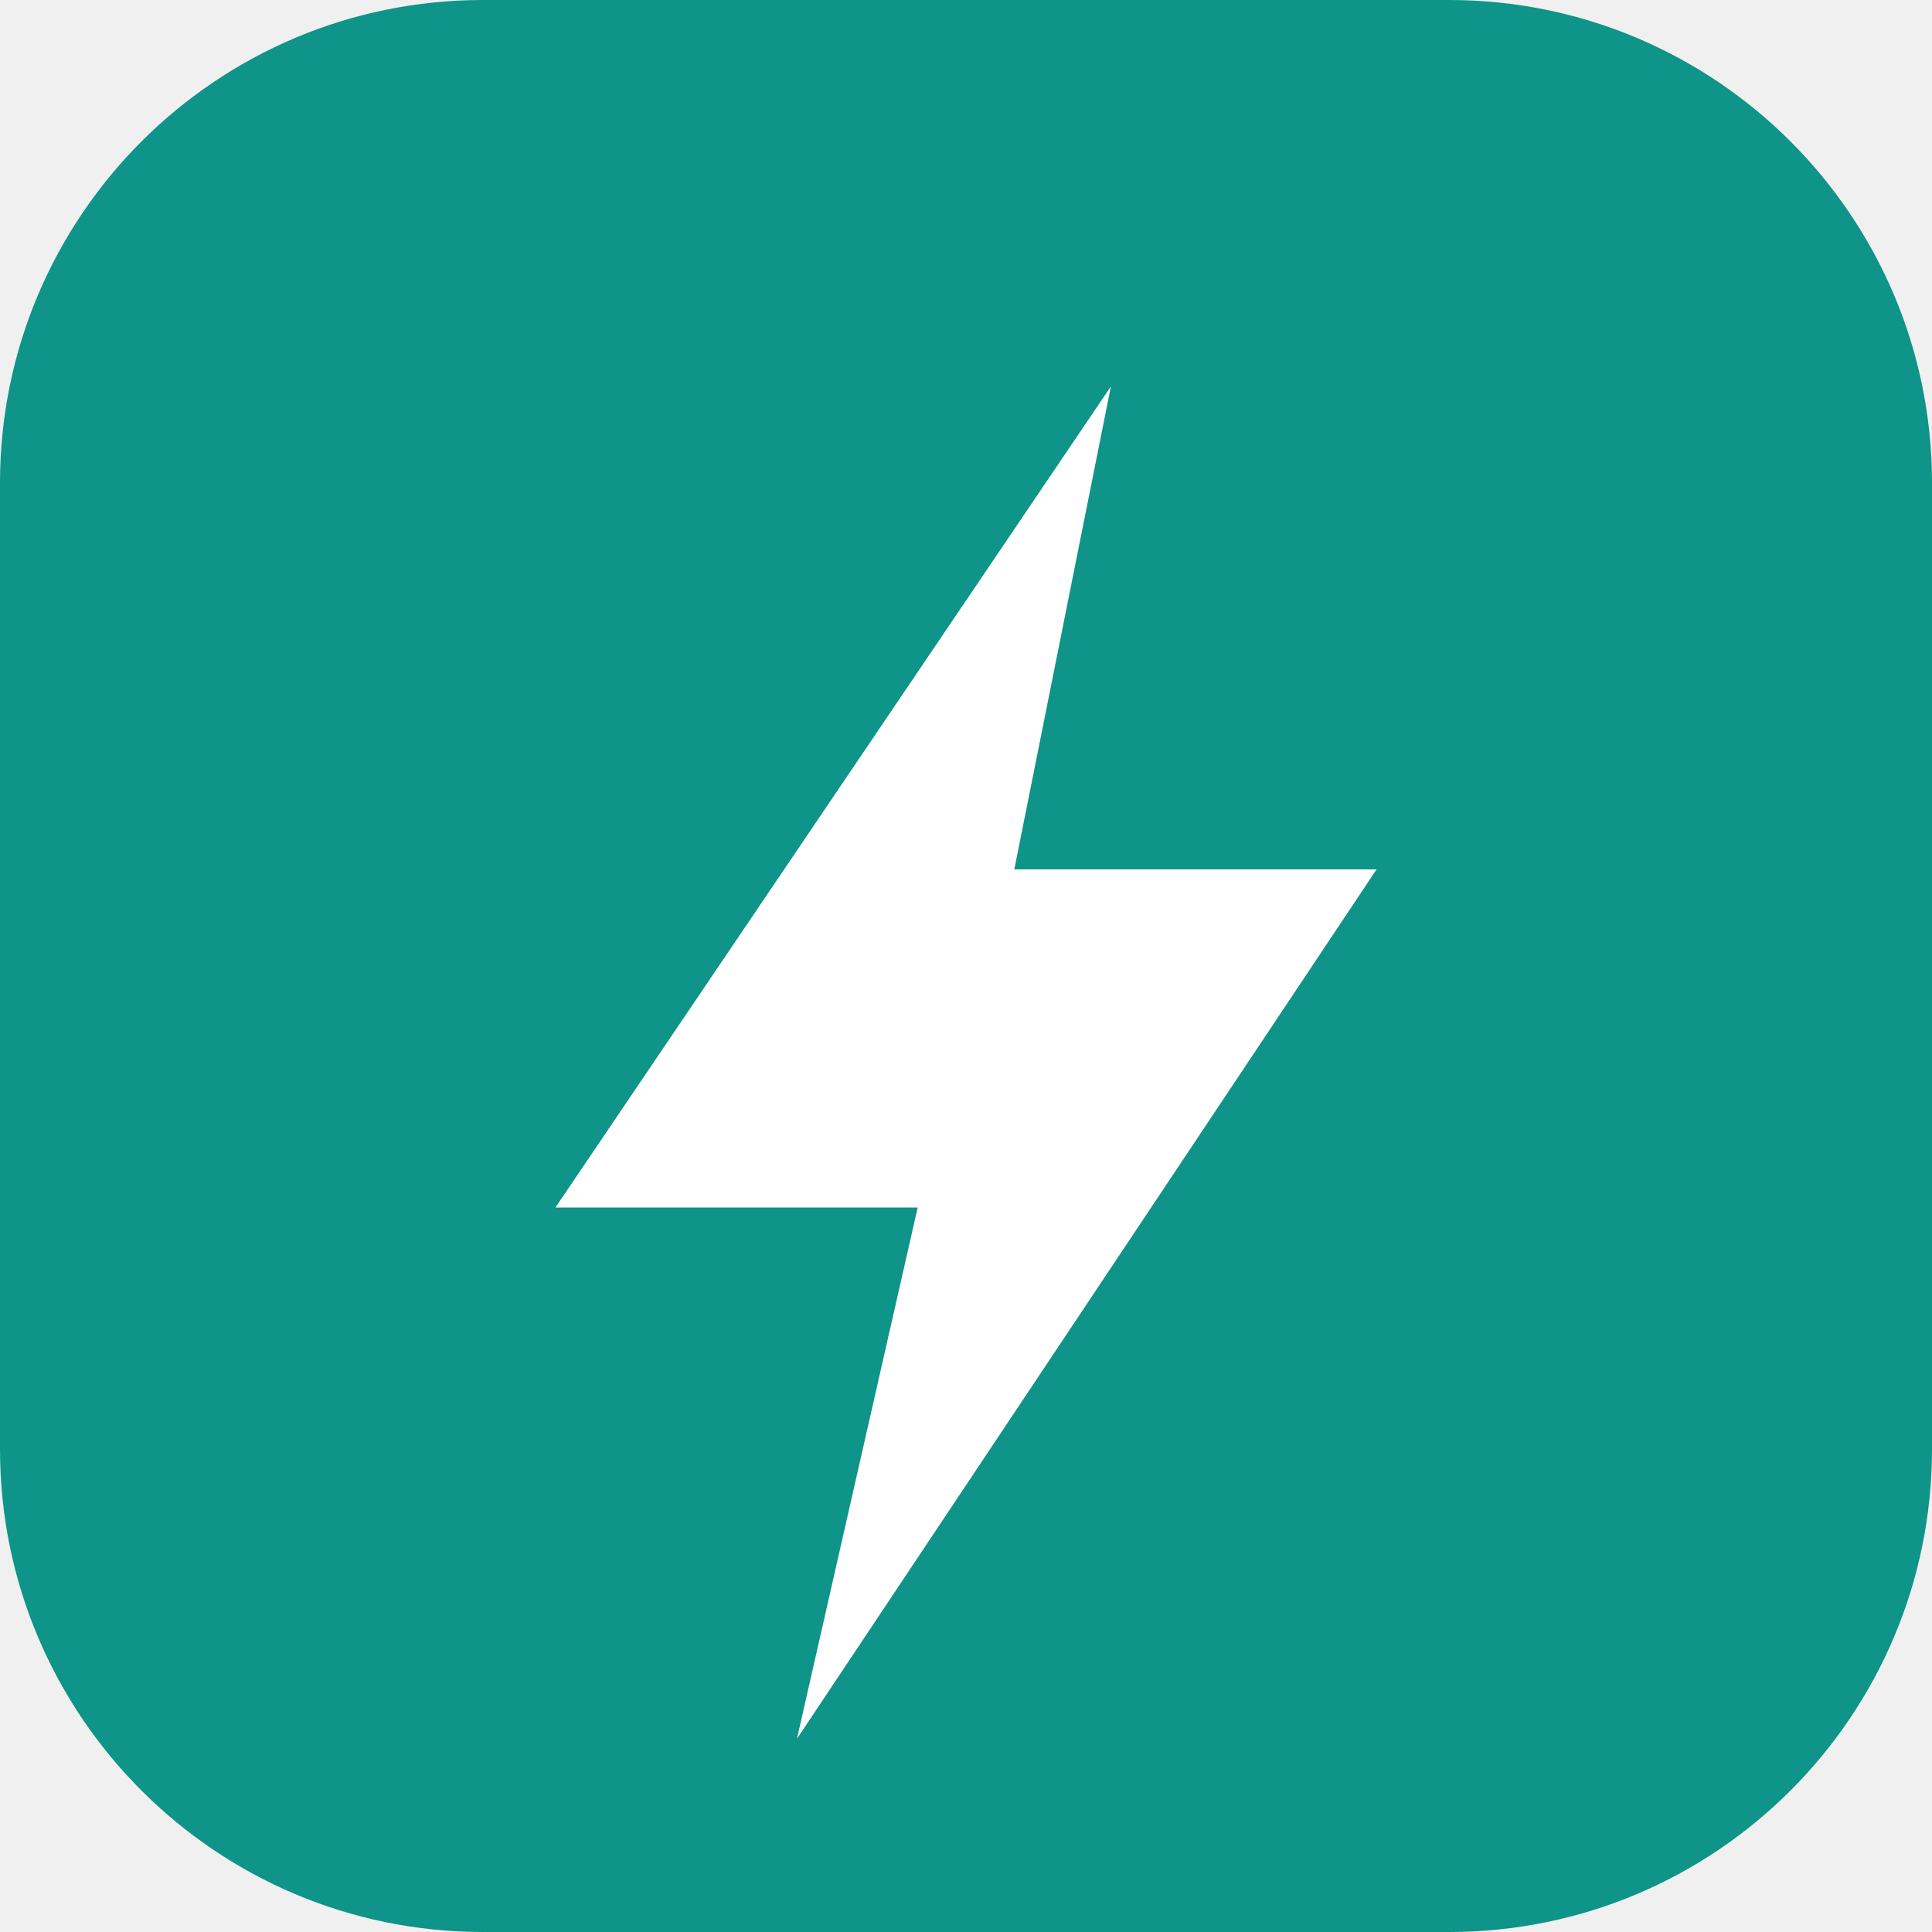
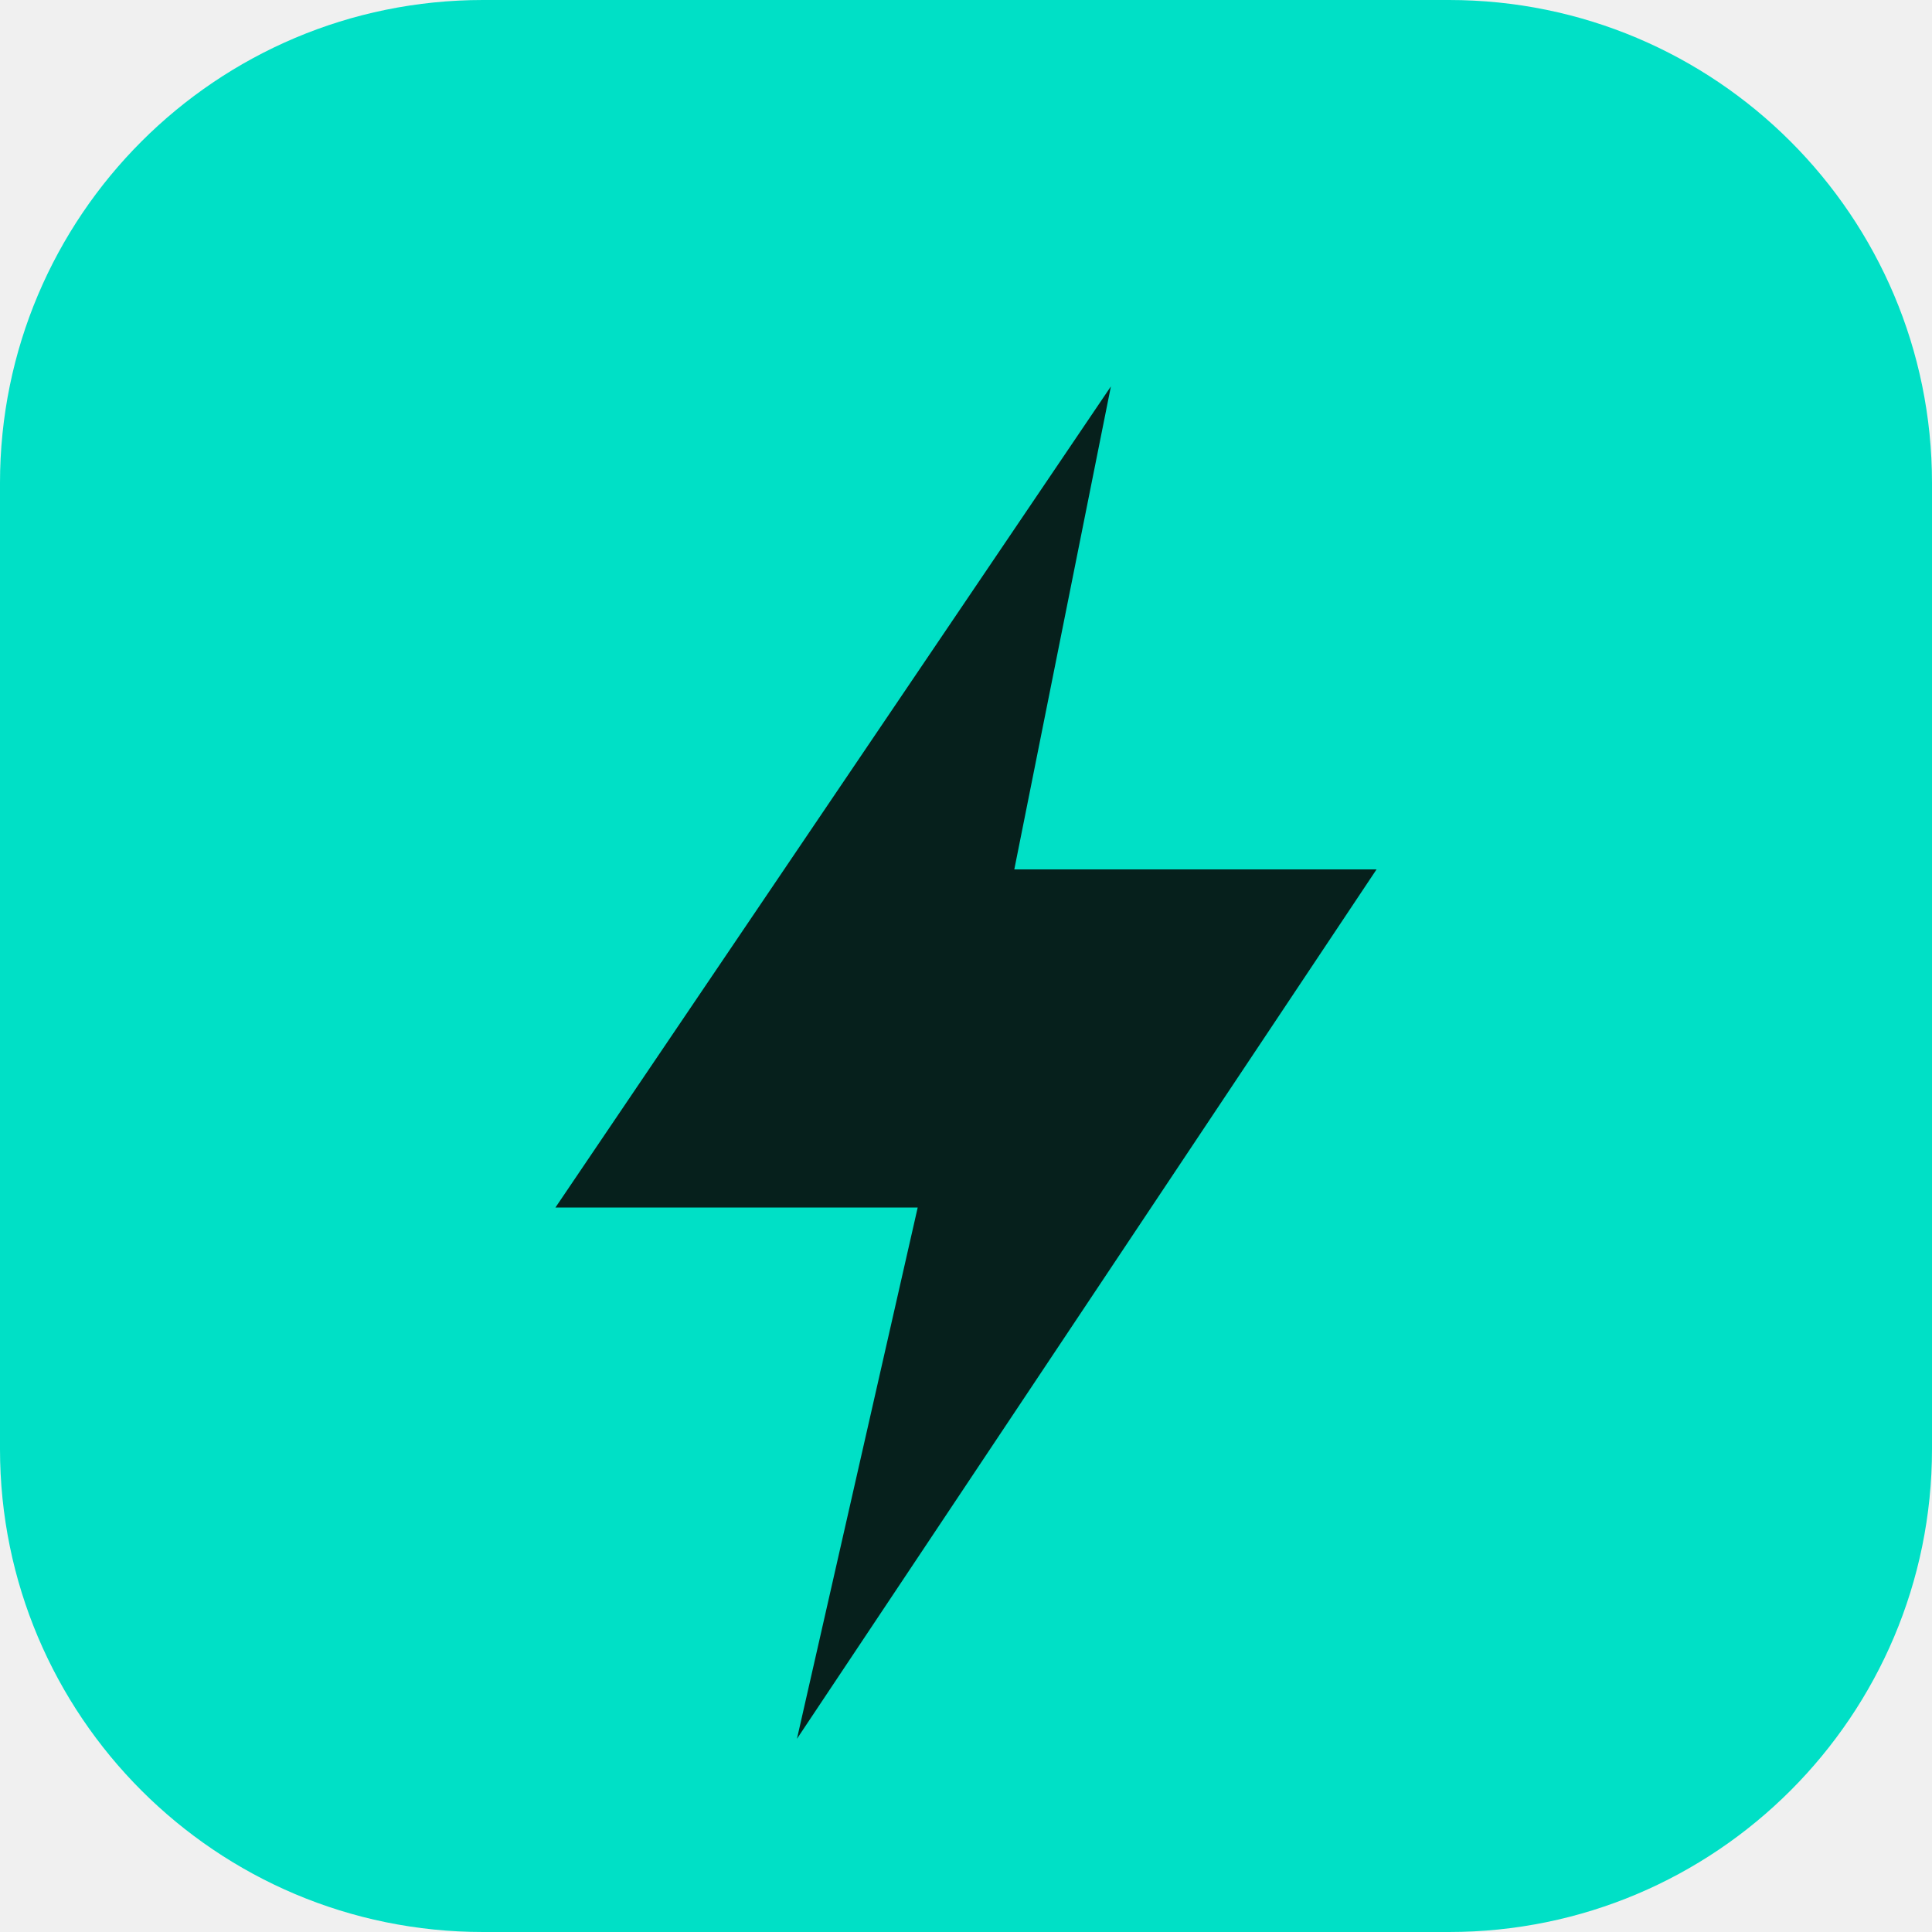
<svg xmlns="http://www.w3.org/2000/svg" viewBox="0 0 40 40" width="40" height="40" role="img" aria-label="AIclicks">
-   <rect width="40" height="40" rx="10" fill="#0e9488" />
-   <path d="M23 8 L11.5 25 L19 25 L16.5 36 L28.5 18 L21 18 Z" fill="#ffffff" />
+   <rect width="40" height="40" rx="10" fill="#00e0c6" />
+   <path d="M23 8 L11.5 25 L19 25 L16.5 36 L28.5 18 L21 18 Z" fill="#06201c" />
</svg>
